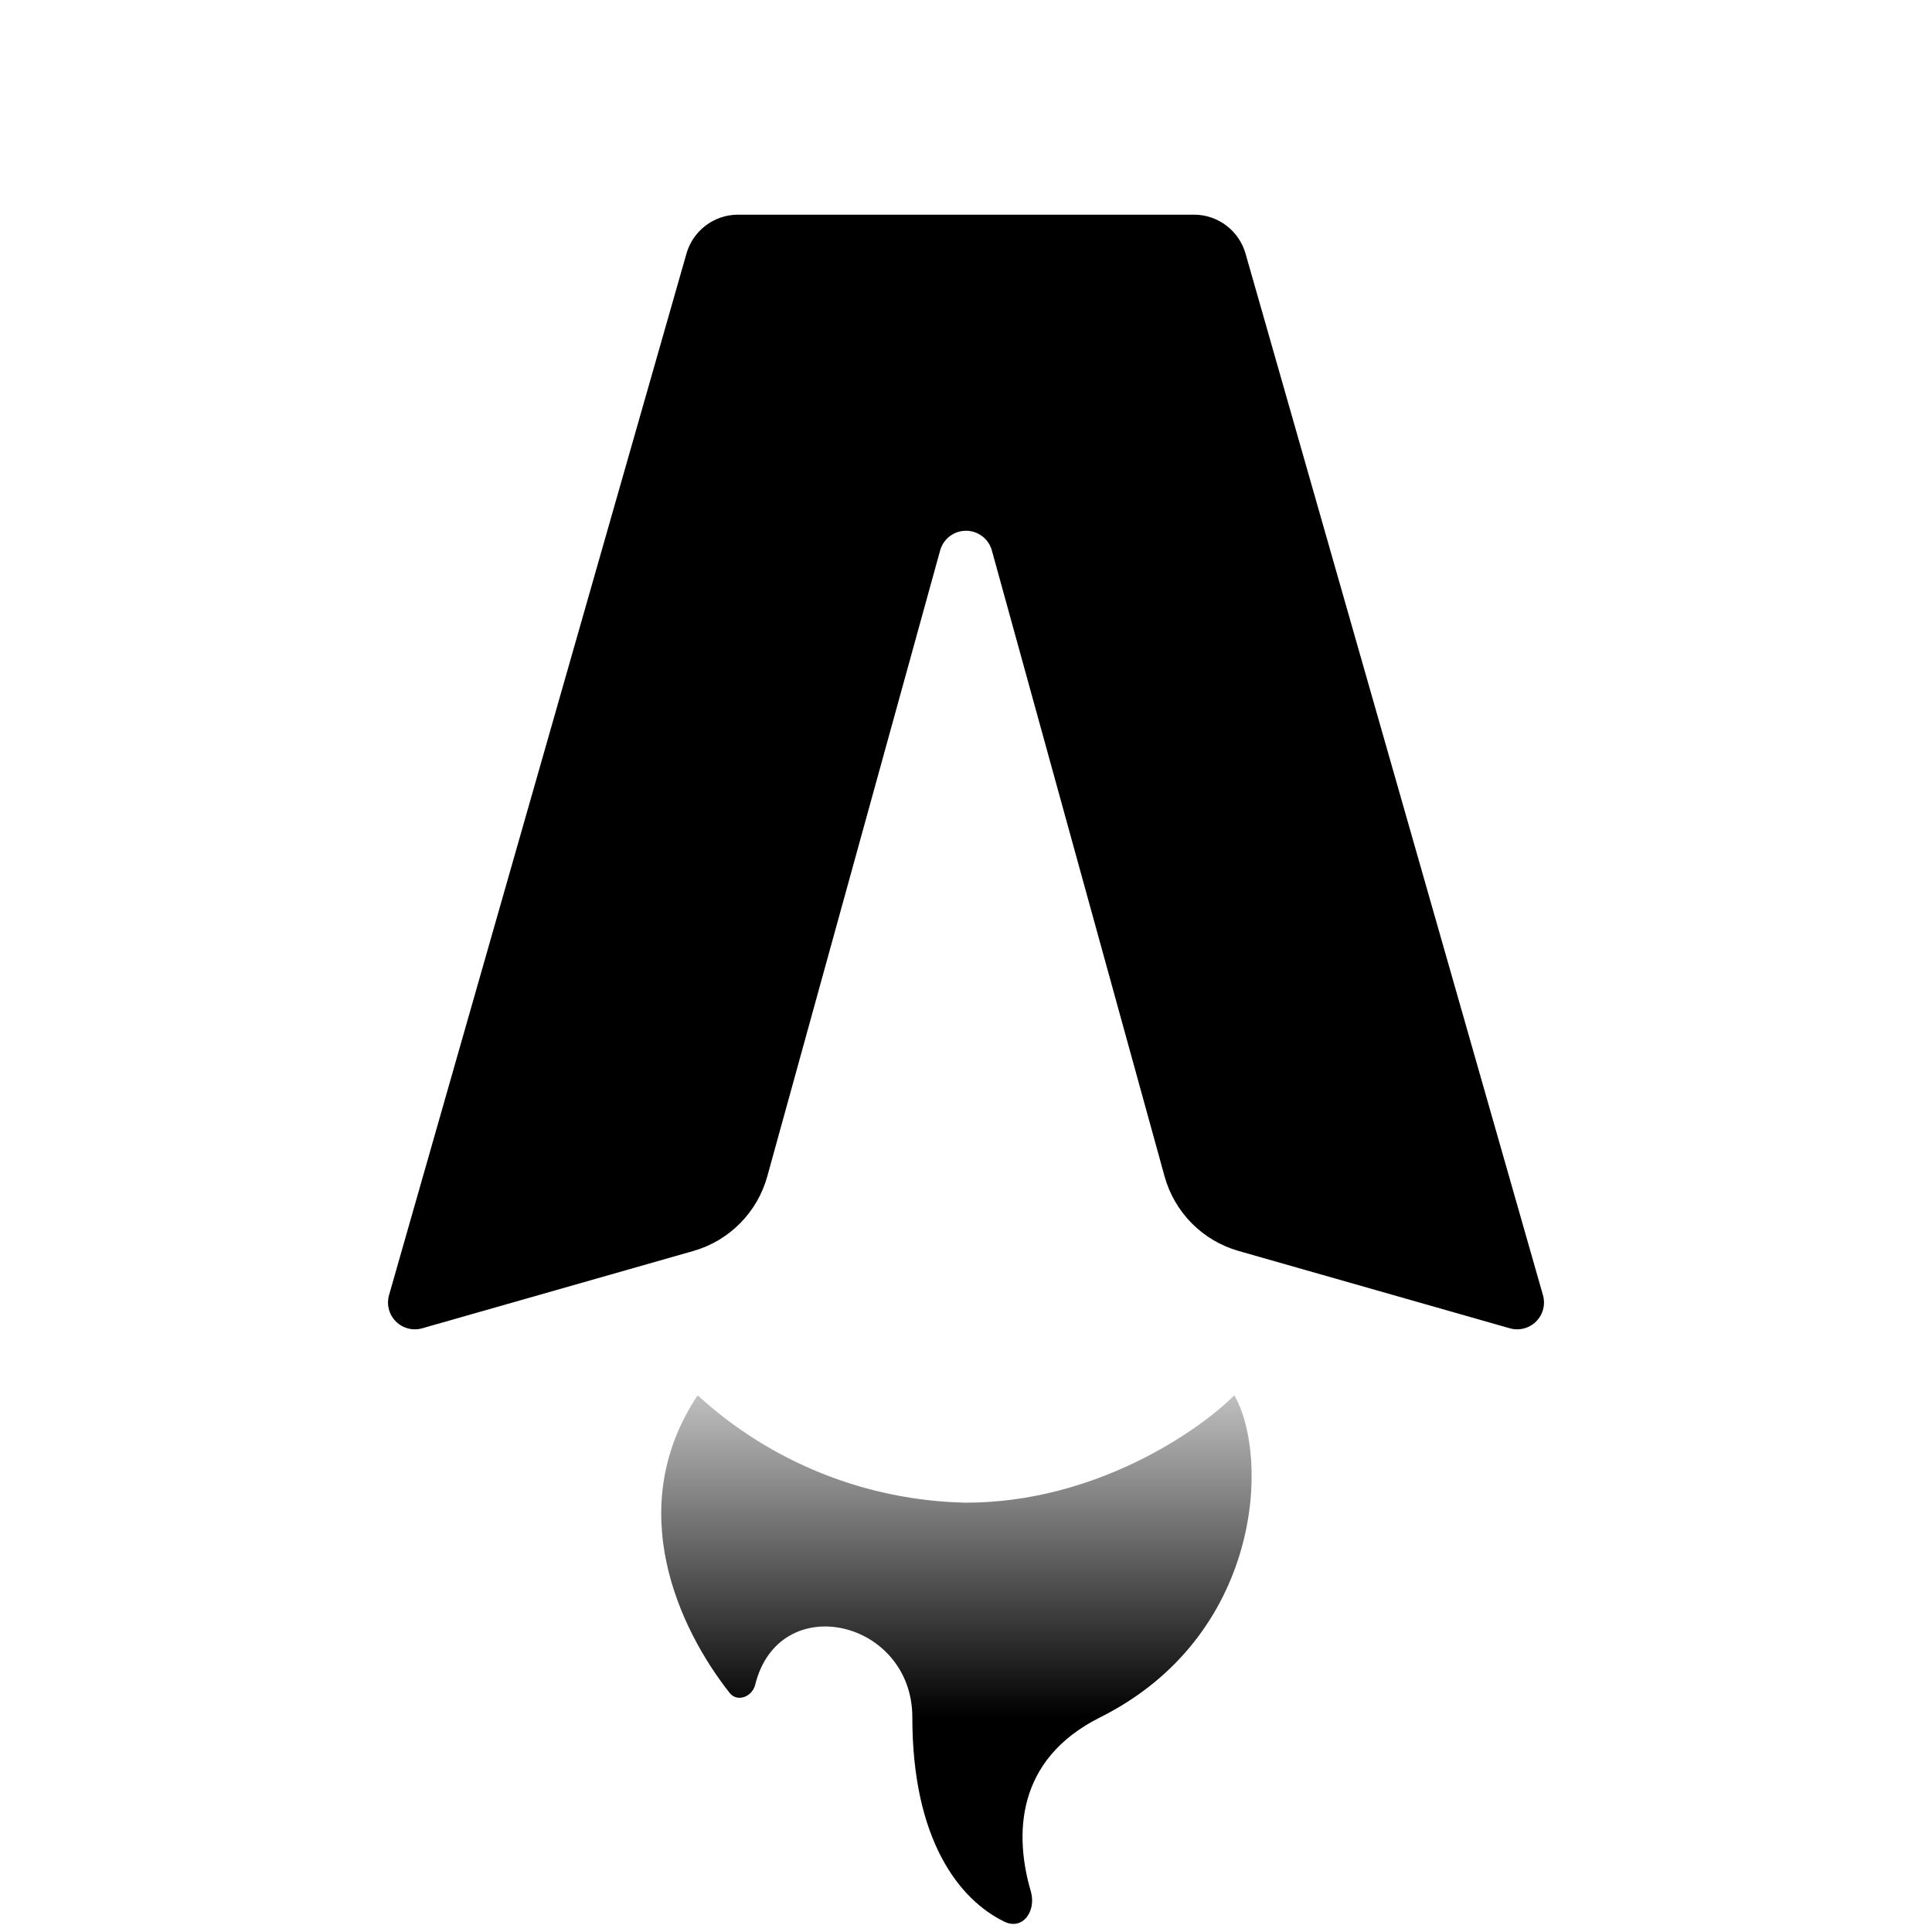
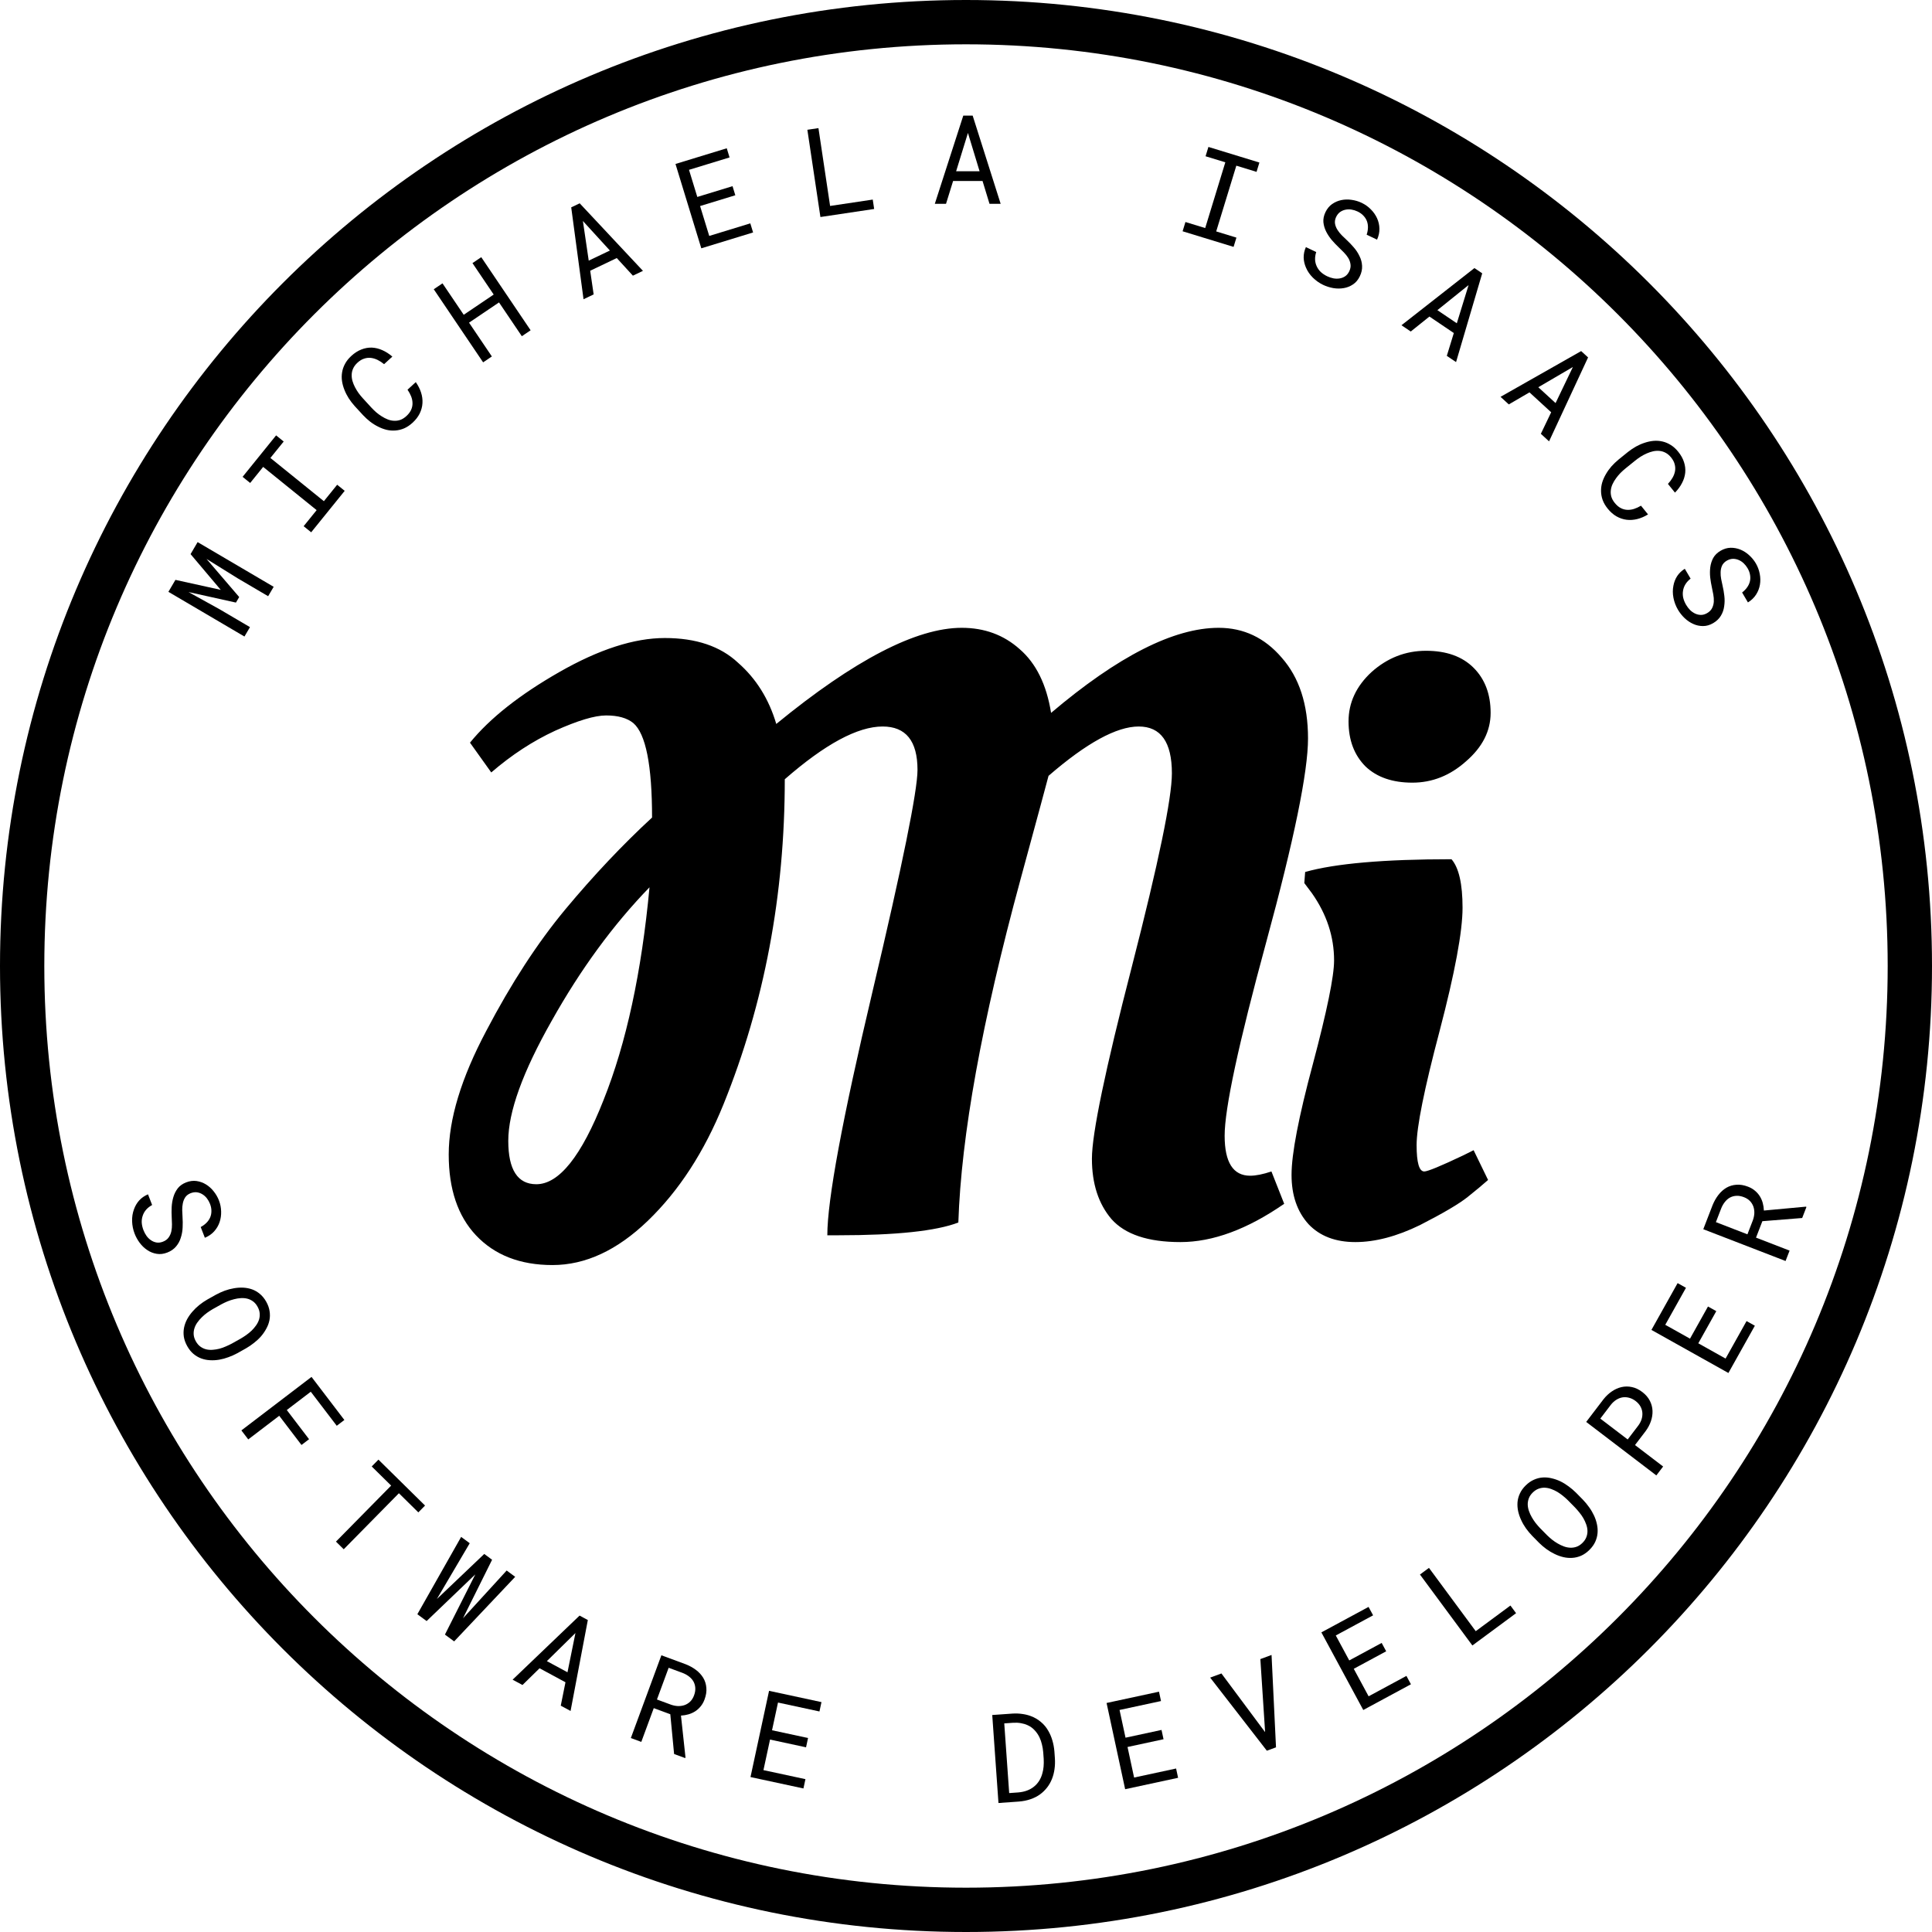
- <svg xmlns="http://www.w3.org/2000/svg" fill="none" viewBox="0 0 36 36">
-   <path fill="#000" d="M22.25 4h-8.5a1 1 0 0 0-.96.73l-5.54 19.4a.5.5 0 0 0 .62.62l5.05-1.44a2 2 0 0 0 1.38-1.4l3.22-11.66a.5.5 0 0 1 .96 0l3.22 11.67a2 2 0 0 0 1.38 1.39l5.05 1.44a.5.5 0 0 0 .62-.62l-5.54-19.4a1 1 0 0 0-.96-.73Z" />
-   <path fill="url(#gradient)" d="M18 28a7.63 7.63 0 0 1-5-2c-1.4 2.1-.35 4.35.6 5.55.14.17.41.07.47-.15.44-1.8 2.93-1.22 2.93.6 0 2.28.87 3.4 1.72 3.81.34.16.59-.2.49-.56-.31-1.05-.29-2.46 1.29-3.25 3-1.5 3.17-4.83 2.5-6-.67.67-2.6 2-5 2Z" />
-   <defs>
-     <linearGradient id="gradient" x1="16" x2="16" y1="32" y2="24" gradientUnits="userSpaceOnUse">
-       <stop stop-color="#000" />
-       <stop offset="1" stop-color="#000" stop-opacity="0" />
-     </linearGradient>
-   </defs>
-   <style>
-     @media (prefers-color-scheme:dark){:root{filter:invert(100%)}}
-   </style>
+ <svg xmlns="http://www.w3.org/2000/svg" width="218" height="218" viewBox="0 0 218 218" fill="none">
+   <circle cx="109" cy="109" r="106.5" stroke="black" stroke-width="5" />
+   <path d="M144.904 135.832C140.744 138.712 136.84 140.152 133.192 140.152C129.544 140.152 126.952 139.288 125.416 137.56C123.944 135.832 123.208 133.56 123.208 130.744C123.208 127.928 124.712 120.696 127.72 109.048C130.728 97.336 132.232 90.072 132.232 87.256C132.232 83.736 130.984 81.976 128.488 81.976C125.992 81.976 122.6 83.832 118.312 87.544C118.184 88.056 117.128 91.96 115.144 99.256C110.792 115.256 108.456 128.152 108.136 137.944C105.64 138.904 101.128 139.384 94.6 139.384H93.352C93.352 135.416 95.048 126.264 98.44 111.928C101.832 97.592 103.528 89.24 103.528 86.872C103.528 83.608 102.216 81.976 99.592 81.976C96.776 81.976 93.096 83.96 88.552 87.928C88.552 100.984 86.248 113.208 81.64 124.6C79.464 129.976 76.616 134.36 73.096 137.752C69.64 141.08 66.056 142.744 62.344 142.744C58.696 142.744 55.816 141.624 53.704 139.384C51.656 137.208 50.632 134.168 50.632 130.264C50.632 126.296 52.04 121.656 54.856 116.344C57.672 110.968 60.648 106.392 63.784 102.616C66.984 98.776 70.248 95.32 73.576 92.248C73.576 86.36 72.872 82.808 71.464 81.592C70.76 81.016 69.736 80.728 68.392 80.728C67.112 80.728 65.192 81.304 62.632 82.456C60.136 83.608 57.736 85.176 55.432 87.16L53.032 83.8C55.272 81.048 58.632 78.392 63.112 75.832C67.592 73.272 71.56 71.992 75.016 71.992C78.536 71.992 81.288 72.92 83.272 74.776C85.32 76.568 86.76 78.872 87.592 81.688C96.424 74.456 103.4 70.84 108.52 70.84C111.08 70.84 113.256 71.64 115.048 73.24C116.904 74.84 118.088 77.24 118.6 80.44C126.152 74.04 132.456 70.84 137.512 70.84C140.328 70.84 142.696 71.96 144.616 74.2C146.6 76.44 147.592 79.48 147.592 83.32C147.592 87.096 146.024 94.744 142.888 106.264C139.752 117.784 138.184 125.08 138.184 128.152C138.184 131.16 139.144 132.664 141.064 132.664C141.704 132.664 142.504 132.504 143.464 132.184L144.904 135.832ZM60.52 133.624C63.08 133.624 65.608 130.456 68.104 124.12C70.664 117.72 72.392 109.72 73.288 100.12C69.192 104.344 65.512 109.368 62.248 115.192C58.984 120.952 57.352 125.464 57.352 128.728C57.352 131.992 58.408 133.624 60.52 133.624ZM165.029 102.424C165.029 105.112 164.165 109.752 162.437 116.344C160.709 122.872 159.845 127.16 159.845 129.208C159.845 131.192 160.133 132.184 160.709 132.184C161.093 132.184 162.565 131.576 165.125 130.36L166.277 129.784L167.909 133.144C167.333 133.656 166.565 134.296 165.605 135.064C164.645 135.832 162.853 136.888 160.229 138.232C157.605 139.512 155.173 140.152 152.933 140.152C150.693 140.152 148.933 139.48 147.653 138.136C146.373 136.728 145.733 134.872 145.733 132.568C145.733 130.2 146.533 126.04 148.133 120.088C149.733 114.072 150.533 110.168 150.533 108.376C150.533 105.688 149.701 103.16 148.037 100.792L147.173 99.64L147.269 98.392C150.661 97.432 156.165 96.952 163.781 96.952C164.613 97.912 165.029 99.736 165.029 102.424ZM154.085 86.488C152.805 85.208 152.165 83.512 152.165 81.4C152.165 79.288 153.029 77.432 154.757 75.832C156.549 74.232 158.597 73.432 160.901 73.432C163.205 73.432 164.997 74.072 166.277 75.352C167.557 76.632 168.197 78.328 168.197 80.44C168.197 82.488 167.269 84.312 165.413 85.912C163.621 87.512 161.605 88.312 159.365 88.312C157.125 88.312 155.365 87.704 154.085 86.488Z" fill="black" />
+   <path d="M19.795 65.43L19.002 66.78L27.582 71.824L28.206 70.763L24.782 68.75L21.27 66.805L26.622 67.993L26.99 67.368L23.301 63.067L26.832 65.262L30.256 67.274L30.88 66.213L22.299 61.17L21.503 62.525L24.906 66.556L19.795 65.43Z" fill="black" />
+   <path d="M27.373 53.805L28.229 54.497L29.694 52.684L35.728 57.562L34.262 59.375L35.113 60.062L38.895 55.384L38.044 54.697L36.545 56.552L30.511 51.674L32.011 49.819L31.155 49.127L27.373 53.805Z" fill="black" />
+   <path d="M46.915 43.118L45.983 43.973C46.156 44.223 46.293 44.477 46.395 44.736C46.494 44.992 46.544 45.246 46.546 45.498C46.551 45.752 46.499 46.002 46.388 46.245C46.281 46.486 46.105 46.719 45.86 46.944C45.635 47.15 45.406 47.295 45.174 47.379C44.938 47.459 44.699 47.492 44.458 47.478C44.22 47.468 43.985 47.418 43.753 47.327C43.522 47.237 43.295 47.12 43.072 46.978C42.852 46.84 42.642 46.686 42.443 46.516C42.244 46.34 42.062 46.161 41.895 45.98L40.948 44.947C40.782 44.766 40.621 44.57 40.465 44.36C40.31 44.144 40.173 43.92 40.054 43.689C39.935 43.459 39.84 43.224 39.77 42.985C39.703 42.744 39.674 42.504 39.684 42.266C39.691 42.03 39.746 41.801 39.849 41.576C39.953 41.345 40.115 41.128 40.337 40.925C40.582 40.7 40.832 40.547 41.087 40.468C41.343 40.382 41.599 40.355 41.855 40.385C42.112 40.415 42.365 40.492 42.615 40.616C42.864 40.74 43.106 40.898 43.339 41.092L44.271 40.237C43.91 39.925 43.534 39.683 43.141 39.511C42.752 39.337 42.358 39.241 41.959 39.223C41.562 39.21 41.169 39.28 40.779 39.434C40.385 39.585 40.005 39.828 39.639 40.164C39.334 40.444 39.098 40.741 38.933 41.053C38.765 41.362 38.655 41.679 38.602 42.006C38.546 42.336 38.543 42.67 38.593 43.007C38.643 43.339 38.734 43.666 38.865 43.992C38.993 44.319 39.155 44.638 39.351 44.946C39.551 45.252 39.774 45.542 40.02 45.817L40.959 46.839C41.212 47.108 41.481 47.355 41.769 47.581C42.059 47.803 42.362 47.991 42.678 48.147C42.99 48.306 43.309 48.424 43.635 48.503C43.964 48.578 44.295 48.602 44.629 48.574C44.959 48.55 45.286 48.469 45.612 48.331C45.937 48.187 46.251 47.976 46.553 47.699C46.906 47.376 47.174 47.028 47.358 46.655C47.542 46.276 47.646 45.887 47.669 45.488C47.693 45.095 47.64 44.698 47.512 44.296C47.382 43.89 47.182 43.498 46.915 43.118Z" fill="black" />
+   <path d="M59.873 37.267L54.303 29.019L53.312 29.688L55.707 33.235L52.325 35.519L49.93 31.972L48.944 32.638L54.514 40.886L55.5 40.221L52.925 36.408L56.307 34.124L58.882 37.937L59.873 37.267Z" fill="black" />
+   <path d="M69.594 29.118L71.414 31.105L72.549 30.563L65.411 22.942L64.454 23.398L65.844 33.765L66.985 33.22L66.596 30.549L69.594 29.118ZM66.43 29.409L65.772 24.936L68.818 28.269L66.43 29.409Z" fill="black" />
+   <path d="M82.97 22.033L82.656 21.007L78.681 22.223L77.745 19.164L82.321 17.764L82.005 16.731L76.22 18.501L79.132 28.019L84.976 26.23L84.662 25.204L80.028 26.622L78.995 23.249L82.97 22.033Z" fill="black" />
+   <path d="M93.665 23.239L92.351 14.457L91.1 14.644L92.573 24.488L98.637 23.58L98.478 22.519L93.665 23.239Z" fill="black" />
+   <path d="M110.867 20.423L111.653 23H112.911L109.752 13.047H108.693L105.48 23H106.745L107.544 20.423H110.867ZM107.886 19.322L109.219 15.002L110.532 19.322H107.886Z" fill="black" />
+   <path d="M136.354 16.58L136.032 17.632L138.261 18.314L135.99 25.733L133.761 25.051L133.441 26.097L139.193 27.857L139.514 26.812L137.232 26.113L139.503 18.694L141.784 19.392L142.106 18.34L136.354 16.58Z" fill="black" />
+   <path d="M152.245 30.612C152.127 30.859 151.971 31.047 151.778 31.177C151.587 31.303 151.379 31.383 151.156 31.418C150.93 31.456 150.695 31.453 150.449 31.406C150.21 31.358 149.979 31.28 149.757 31.174C149.477 31.041 149.236 30.88 149.033 30.692C148.836 30.502 148.683 30.288 148.575 30.049C148.464 29.815 148.403 29.563 148.39 29.294C148.379 29.021 148.421 28.736 148.518 28.439L147.352 27.882C147.18 28.274 147.096 28.666 147.101 29.058C147.112 29.447 147.198 29.823 147.357 30.187C147.532 30.604 147.791 30.983 148.133 31.323C148.48 31.665 148.867 31.938 149.295 32.143C149.652 32.313 150.034 32.435 150.439 32.507C150.846 32.575 151.239 32.576 151.619 32.51C151.997 32.448 152.346 32.309 152.666 32.093C152.991 31.88 153.249 31.571 153.441 31.168C153.632 30.769 153.715 30.378 153.692 29.993C153.673 29.61 153.578 29.249 153.406 28.909C153.239 28.552 153.023 28.221 152.758 27.918C152.496 27.611 152.223 27.327 151.939 27.065C151.767 26.907 151.585 26.732 151.394 26.54C151.207 26.349 151.047 26.146 150.912 25.931C150.774 25.713 150.683 25.485 150.64 25.248C150.599 25.006 150.638 24.754 150.758 24.493C150.871 24.255 151.019 24.068 151.2 23.932C151.385 23.798 151.589 23.709 151.813 23.664C152.032 23.617 152.259 23.612 152.494 23.648C152.733 23.687 152.962 23.758 153.18 23.862C153.451 23.992 153.673 24.151 153.846 24.339C154.025 24.526 154.156 24.732 154.24 24.959C154.323 25.186 154.361 25.429 154.354 25.688C154.348 25.943 154.3 26.207 154.209 26.482L155.381 27.042C155.569 26.627 155.659 26.212 155.649 25.799C155.64 25.385 155.551 24.994 155.383 24.626C155.215 24.258 154.981 23.924 154.68 23.624C154.381 23.32 154.036 23.074 153.645 22.887C153.292 22.719 152.914 22.606 152.511 22.55C152.11 22.491 151.722 22.5 151.346 22.578C150.971 22.656 150.624 22.806 150.306 23.028C149.992 23.252 149.743 23.557 149.558 23.943C149.374 24.33 149.297 24.707 149.328 25.076C149.365 25.442 149.47 25.795 149.641 26.134C149.81 26.468 150.022 26.786 150.276 27.089C150.536 27.39 150.8 27.667 151.068 27.921C151.252 28.095 151.441 28.282 151.634 28.48C151.832 28.68 151.998 28.891 152.135 29.113C152.27 29.339 152.353 29.576 152.386 29.824C152.424 30.074 152.376 30.337 152.245 30.612Z" fill="black" />
+   <path d="M164.044 37.578L163.253 40.154L164.296 40.857L167.248 30.841L166.37 30.248L158.137 36.699L159.186 37.407L161.291 35.718L164.044 37.578ZM162.19 34.998L165.712 32.163L164.382 36.478L162.19 34.998Z" fill="black" />
+   <path d="M175.028 46.52L173.865 48.95L174.791 49.8L179.193 40.331L178.413 39.615L169.316 44.777L170.248 45.632L172.58 44.273L175.028 46.52ZM173.576 43.694L177.479 41.411L175.525 45.482L173.576 43.694Z" fill="black" />
+   <path d="M185.958 58.044L185.163 57.061C184.903 57.218 184.641 57.339 184.376 57.425C184.114 57.507 183.858 57.541 183.607 57.528C183.352 57.517 183.106 57.449 182.87 57.323C182.637 57.201 182.415 57.011 182.206 56.752C182.014 56.515 181.884 56.278 181.815 56.04C181.75 55.8 181.731 55.56 181.76 55.32C181.785 55.083 181.85 54.851 181.955 54.626C182.06 54.401 182.19 54.181 182.346 53.967C182.498 53.757 182.665 53.557 182.846 53.369C183.035 53.182 183.225 53.011 183.416 52.856L184.506 51.975C184.697 51.82 184.902 51.672 185.122 51.53C185.347 51.388 185.579 51.265 185.817 51.161C186.055 51.056 186.295 50.977 186.537 50.921C186.783 50.869 187.024 50.856 187.261 50.881C187.495 50.903 187.721 50.972 187.939 51.089C188.163 51.207 188.37 51.383 188.559 51.617C188.768 51.875 188.904 52.134 188.967 52.394C189.037 52.654 189.049 52.911 189.002 53.166C188.956 53.42 188.863 53.668 188.724 53.909C188.585 54.15 188.412 54.381 188.204 54.602L188.999 55.586C189.333 55.245 189.598 54.885 189.794 54.503C189.993 54.126 190.113 53.738 190.155 53.341C190.194 52.947 190.148 52.55 190.019 52.15C189.893 51.748 189.674 51.354 189.361 50.968C189.101 50.645 188.82 50.392 188.518 50.208C188.221 50.02 187.91 49.89 187.588 49.817C187.262 49.741 186.929 49.717 186.589 49.745C186.255 49.775 185.922 49.845 185.59 49.956C185.254 50.063 184.927 50.205 184.607 50.381C184.289 50.562 183.986 50.766 183.696 50.995L182.617 51.867C182.332 52.103 182.069 52.357 181.826 52.629C181.586 52.905 181.379 53.196 181.204 53.501C181.026 53.803 180.888 54.114 180.789 54.434C180.693 54.758 180.649 55.087 180.656 55.422C180.659 55.752 180.72 56.085 180.837 56.418C180.96 56.752 181.151 57.078 181.409 57.397C181.71 57.769 182.04 58.059 182.401 58.265C182.768 58.473 183.15 58.6 183.546 58.649C183.937 58.697 184.336 58.669 184.746 58.567C185.159 58.462 185.563 58.287 185.958 58.044Z" fill="black" />
+   <path d="M192.633 69.178C192.398 69.317 192.163 69.386 191.93 69.385C191.702 69.383 191.485 69.333 191.28 69.237C191.071 69.142 190.878 69.007 190.701 68.832C190.53 68.657 190.382 68.464 190.257 68.252C190.1 67.985 189.99 67.716 189.927 67.447C189.87 67.179 189.863 66.916 189.907 66.658C189.947 66.402 190.036 66.159 190.176 65.929C190.32 65.696 190.515 65.484 190.761 65.291L190.106 64.178C189.744 64.406 189.455 64.684 189.241 65.012C189.032 65.34 188.892 65.7 188.821 66.091C188.732 66.534 188.735 66.993 188.828 67.466C188.924 67.944 189.092 68.387 189.332 68.796C189.533 69.138 189.781 69.452 190.076 69.738C190.375 70.022 190.701 70.243 191.053 70.401C191.401 70.561 191.768 70.642 192.154 70.642C192.542 70.646 192.929 70.535 193.314 70.309C193.695 70.085 193.983 69.807 194.18 69.475C194.378 69.147 194.501 68.794 194.549 68.417C194.61 68.027 194.616 67.632 194.567 67.233C194.521 66.832 194.454 66.443 194.365 66.067C194.311 65.84 194.258 65.594 194.208 65.327C194.159 65.065 194.14 64.807 194.149 64.553C194.156 64.295 194.208 64.056 194.305 63.834C194.407 63.611 194.58 63.425 194.825 63.275C195.053 63.141 195.28 63.069 195.506 63.057C195.734 63.05 195.953 63.09 196.164 63.178C196.372 63.262 196.563 63.385 196.737 63.547C196.914 63.713 197.063 63.9 197.186 64.108C197.338 64.367 197.433 64.623 197.471 64.876C197.515 65.13 197.508 65.375 197.45 65.61C197.393 65.844 197.288 66.067 197.137 66.278C196.99 66.486 196.802 66.678 196.573 66.855L197.231 67.975C197.619 67.736 197.925 67.443 198.148 67.094C198.372 66.746 198.517 66.373 198.584 65.974C198.651 65.575 198.644 65.167 198.562 64.75C198.485 64.33 198.336 63.934 198.117 63.56C197.918 63.223 197.668 62.918 197.366 62.646C197.067 62.372 196.74 62.163 196.385 62.017C196.03 61.872 195.659 61.802 195.271 61.808C194.886 61.818 194.508 61.931 194.139 62.148C193.77 62.365 193.495 62.635 193.314 62.958C193.14 63.282 193.029 63.633 192.981 64.01C192.935 64.381 192.932 64.763 192.973 65.157C193.021 65.552 193.084 65.93 193.164 66.29C193.219 66.537 193.272 66.797 193.321 67.07C193.372 67.346 193.392 67.614 193.381 67.874C193.367 68.137 193.303 68.38 193.192 68.604C193.083 68.832 192.897 69.024 192.633 69.178Z" fill="black" />
+   <path d="M18.384 140.108C18.129 140.207 17.887 140.237 17.657 140.199C17.431 140.159 17.225 140.075 17.039 139.946C16.848 139.82 16.68 139.655 16.533 139.453C16.392 139.253 16.278 139.039 16.189 138.809C16.077 138.52 16.012 138.237 15.993 137.961C15.98 137.688 16.017 137.427 16.102 137.179C16.182 136.933 16.31 136.708 16.485 136.503C16.665 136.297 16.891 136.119 17.166 135.969L16.7 134.764C16.305 134.931 15.975 135.159 15.71 135.447C15.451 135.738 15.255 136.07 15.121 136.444C14.962 136.867 14.89 137.32 14.906 137.803C14.923 138.289 15.017 138.754 15.188 139.196C15.331 139.566 15.525 139.916 15.77 140.246C16.019 140.575 16.304 140.846 16.626 141.059C16.943 141.273 17.293 141.412 17.674 141.475C18.056 141.542 18.456 141.495 18.872 141.334C19.285 141.174 19.614 140.947 19.862 140.651C20.11 140.359 20.289 140.031 20.398 139.667C20.521 139.292 20.591 138.903 20.607 138.502C20.627 138.098 20.623 137.704 20.596 137.318C20.58 137.085 20.568 136.833 20.561 136.563C20.555 136.296 20.578 136.038 20.628 135.789C20.677 135.536 20.767 135.308 20.899 135.105C21.035 134.901 21.236 134.745 21.503 134.638C21.749 134.542 21.985 134.507 22.21 134.533C22.436 134.563 22.646 134.638 22.839 134.759C23.031 134.875 23.2 135.027 23.345 135.215C23.493 135.407 23.61 135.616 23.697 135.841C23.806 136.122 23.858 136.39 23.854 136.646C23.856 136.904 23.81 137.144 23.715 137.366C23.62 137.589 23.481 137.791 23.298 137.975C23.119 138.156 22.902 138.316 22.647 138.453L23.116 139.665C23.537 139.492 23.887 139.252 24.164 138.944C24.441 138.637 24.644 138.292 24.775 137.909C24.906 137.527 24.965 137.123 24.952 136.698C24.943 136.271 24.861 135.856 24.705 135.452C24.564 135.087 24.366 134.745 24.111 134.428C23.861 134.11 23.573 133.85 23.246 133.649C22.919 133.448 22.564 133.319 22.18 133.262C21.798 133.209 21.407 133.26 21.008 133.414C20.608 133.569 20.293 133.791 20.063 134.08C19.839 134.372 19.672 134.7 19.564 135.064C19.458 135.423 19.394 135.799 19.371 136.194C19.353 136.592 19.355 136.975 19.375 137.343C19.39 137.597 19.399 137.862 19.404 138.138C19.41 138.419 19.386 138.687 19.333 138.942C19.276 139.199 19.174 139.429 19.028 139.632C18.884 139.839 18.669 139.998 18.384 140.108Z" fill="black" />
+   <path d="M26.775 152.693L27.765 152.138C28.073 151.961 28.372 151.757 28.661 151.527C28.953 151.302 29.217 151.055 29.453 150.787C29.687 150.515 29.886 150.226 30.049 149.92C30.219 149.617 30.337 149.3 30.403 148.97C30.469 148.641 30.475 148.301 30.42 147.95C30.369 147.598 30.243 147.243 30.043 146.885C29.842 146.527 29.605 146.234 29.331 146.006C29.064 145.78 28.772 145.608 28.457 145.493C28.137 145.379 27.803 145.313 27.453 145.294C27.109 145.278 26.762 145.3 26.409 145.361C26.055 145.419 25.704 145.511 25.357 145.637C25.016 145.765 24.69 145.914 24.377 146.083L23.387 146.638C23.079 146.815 22.782 147.018 22.497 147.245C22.212 147.473 21.952 147.723 21.718 147.995C21.482 148.263 21.28 148.551 21.112 148.858C20.949 149.164 20.834 149.481 20.768 149.811C20.702 150.14 20.693 150.48 20.742 150.828C20.797 151.179 20.925 151.533 21.125 151.891C21.325 152.249 21.559 152.541 21.827 152.767C22.101 152.995 22.395 153.167 22.711 153.283C23.026 153.399 23.356 153.465 23.7 153.482C24.045 153.502 24.394 153.482 24.746 153.421C25.099 153.359 25.445 153.265 25.786 153.136C26.133 153.01 26.463 152.862 26.775 152.693ZM27.166 151.04L26.164 151.601C25.955 151.713 25.731 151.82 25.491 151.923C25.253 152.03 25.009 152.117 24.759 152.184C24.503 152.248 24.247 152.29 23.991 152.308C23.741 152.328 23.501 152.31 23.272 152.256C23.037 152.199 22.818 152.097 22.615 151.95C22.415 151.806 22.242 151.605 22.097 151.347C21.953 151.088 21.872 150.836 21.854 150.59C21.837 150.344 21.865 150.106 21.94 149.876C22.011 149.648 22.121 149.43 22.271 149.221C22.42 149.012 22.59 148.815 22.779 148.631C22.964 148.449 23.163 148.28 23.374 148.126C23.587 147.975 23.794 147.841 23.994 147.723L24.997 147.163C25.202 147.053 25.422 146.948 25.658 146.847C25.901 146.748 26.15 146.666 26.406 146.601C26.656 146.534 26.907 146.493 27.159 146.477C27.415 146.459 27.661 146.478 27.896 146.535C28.128 146.593 28.343 146.694 28.544 146.838C28.744 146.982 28.916 147.181 29.058 147.435C29.203 147.694 29.284 147.946 29.302 148.192C29.323 148.436 29.299 148.672 29.227 148.9C29.152 149.13 29.04 149.349 28.891 149.558C28.745 149.765 28.58 149.959 28.395 150.141C28.203 150.321 28.001 150.487 27.787 150.638C27.578 150.786 27.371 150.92 27.166 151.04Z" fill="black" />
+   <path d="M34.019 163.046L34.873 162.395L32.36 159.101L35.067 157.037L37.998 160.88L38.857 160.225L35.151 155.365L27.237 161.402L28.012 162.418L31.507 159.752L34.019 163.046Z" fill="black" />
+   <path d="M47.203 170.651L47.961 169.881L42.701 164.7L41.943 165.47L44.135 167.629L37.908 173.95L38.785 174.814L45.011 168.492L47.203 170.651Z" fill="black" />
+   <path d="M47.093 182.142L48.138 182.914L53.321 177.946L53.633 177.65L53.441 178.026L50.205 184.441L51.244 185.209L58.132 177.923L57.17 177.212L52.522 182.294L52.245 182.6L52.425 182.231L55.526 175.997L54.641 175.343L49.603 180.137L49.299 180.422L49.501 180.079L53.003 174.133L52.035 173.418L47.093 182.142Z" fill="black" />
+   <path d="M63.806 189.82L63.274 192.461L64.381 193.059L66.329 182.8L65.397 182.297L57.842 189.529L58.955 190.13L60.883 188.242L63.806 189.82ZM61.706 187.436L64.931 184.267L64.034 188.692L61.706 187.436Z" fill="black" />
+   <path d="M75.634 193.428L76.063 197.915L77.313 198.376L77.348 198.302L76.838 193.581C77.136 193.565 77.421 193.517 77.693 193.438C77.965 193.358 78.216 193.244 78.446 193.096C78.675 192.948 78.879 192.763 79.058 192.542C79.241 192.323 79.388 192.062 79.5 191.758C79.674 191.288 79.741 190.849 79.702 190.441C79.669 190.031 79.552 189.657 79.351 189.32C79.145 188.982 78.871 188.684 78.529 188.427C78.187 188.17 77.799 187.956 77.367 187.787L74.628 186.776L71.182 196.114L72.362 196.549L73.768 192.74L75.634 193.428ZM74.128 191.765L75.448 188.186L77.007 188.761C77.292 188.871 77.54 189.009 77.751 189.174C77.966 189.341 78.134 189.532 78.254 189.746C78.372 189.965 78.439 190.206 78.454 190.468C78.47 190.727 78.423 191.006 78.312 191.305C78.208 191.587 78.064 191.819 77.881 191.999C77.7 192.175 77.494 192.305 77.263 192.39C77.029 192.473 76.779 192.512 76.513 192.507C76.25 192.497 75.985 192.445 75.718 192.352L74.128 191.765Z" fill="black" />
+   <path d="M90.951 197.161L91.177 196.111L87.113 195.236L87.787 192.109L92.465 193.116L92.692 192.06L86.778 190.787L84.683 200.517L90.657 201.803L90.883 200.754L86.145 199.734L86.888 196.286L90.951 197.161Z" fill="black" />
+   <path d="M112.664 203.445L114.962 203.282C115.439 203.244 115.879 203.155 116.28 203.017C116.686 202.879 117.045 202.696 117.358 202.468C117.653 202.251 117.916 201.995 118.147 201.7C118.377 201.405 118.562 201.081 118.701 200.728C118.837 200.39 118.932 200.022 118.987 199.625C119.045 199.228 119.059 198.811 119.028 198.375L118.977 197.645C118.94 197.191 118.862 196.767 118.743 196.374C118.628 195.98 118.474 195.621 118.282 195.296C118.068 194.914 117.793 194.584 117.458 194.306C117.128 194.023 116.754 193.803 116.336 193.645C116.035 193.529 115.71 193.447 115.359 193.399C115.012 193.346 114.646 193.331 114.259 193.354L111.961 193.516L112.664 203.445ZM113.317 194.462L114.333 194.39C114.647 194.373 114.938 194.388 115.206 194.438C115.474 194.483 115.72 194.557 115.942 194.66C116.253 194.798 116.52 194.989 116.743 195.234C116.97 195.473 117.156 195.748 117.302 196.058C117.414 196.296 117.504 196.557 117.569 196.84C117.639 197.119 117.688 197.412 117.714 197.721L117.767 198.464C117.784 198.769 117.779 199.064 117.754 199.349C117.728 199.63 117.678 199.894 117.604 200.141C117.521 200.444 117.397 200.722 117.232 200.976C117.071 201.225 116.874 201.44 116.64 201.621C116.42 201.797 116.162 201.938 115.869 202.046C115.579 202.153 115.253 202.222 114.889 202.252L113.873 202.324L113.317 194.462Z" fill="black" />
+   <path d="M131.289 196.249L131.063 195.2L127 196.075L126.326 192.947L131.004 191.94L130.777 190.884L124.862 192.158L126.958 201.888L132.932 200.601L132.706 199.552L127.968 200.572L127.226 197.124L131.289 196.249Z" fill="black" />
+   <path d="M142.947 197.544L143.98 197.163L143.477 186.739L142.214 187.206L142.717 194.926L142.748 195.446L142.446 195.041L137.821 188.827L136.551 189.296L142.947 197.544Z" fill="black" />
+   <path d="M156.412 186.327L155.902 185.382L152.245 187.357L150.725 184.541L154.936 182.268L154.423 181.318L149.099 184.192L153.827 192.95L159.205 190.047L158.695 189.103L154.43 191.405L152.754 188.301L156.412 186.327Z" fill="black" />
+   <path d="M166.517 184.056L161.24 176.914L160.223 177.665L166.138 185.67L171.069 182.026L170.431 181.163L166.517 184.056Z" fill="black" />
+   <path d="M178.618 169.229L177.822 168.42C177.569 168.17 177.294 167.936 176.996 167.718C176.701 167.497 176.393 167.307 176.072 167.15C175.748 166.996 175.417 166.881 175.079 166.804C174.741 166.721 174.405 166.691 174.069 166.714C173.734 166.738 173.405 166.822 173.081 166.968C172.755 167.11 172.445 167.326 172.153 167.613C171.861 167.901 171.641 168.207 171.494 168.532C171.346 168.85 171.258 169.176 171.23 169.511C171.205 169.849 171.23 170.189 171.304 170.531C171.379 170.867 171.493 171.197 171.645 171.52C171.794 171.847 171.975 172.161 172.189 172.462C172.402 172.757 172.632 173.033 172.878 173.289L173.675 174.098C173.927 174.348 174.201 174.58 174.496 174.795C174.791 175.01 175.1 175.194 175.425 175.348C175.746 175.506 176.077 175.624 176.418 175.704C176.756 175.781 177.092 175.807 177.427 175.784C177.763 175.761 178.092 175.68 178.415 175.54C178.739 175.395 179.047 175.178 179.339 174.89C179.631 174.602 179.851 174.299 179.998 173.981C180.146 173.657 180.234 173.327 180.262 172.992C180.29 172.658 180.267 172.322 180.192 171.986C180.121 171.648 180.009 171.316 179.857 170.993C179.705 170.67 179.522 170.36 179.308 170.066C179.094 169.764 178.864 169.485 178.618 169.229ZM176.921 169.288L177.727 170.107C177.89 170.279 178.053 170.467 178.216 170.671C178.382 170.872 178.53 171.084 178.66 171.308C178.791 171.538 178.899 171.774 178.984 172.016C179.069 172.252 179.115 172.487 179.123 172.723C179.131 172.965 179.091 173.203 179.002 173.437C178.916 173.669 178.768 173.888 178.557 174.096C178.346 174.304 178.124 174.449 177.891 174.531C177.659 174.613 177.422 174.648 177.18 174.637C176.942 174.628 176.702 174.58 176.461 174.491C176.22 174.402 175.985 174.291 175.758 174.157C175.533 174.026 175.318 173.88 175.113 173.717C174.912 173.551 174.728 173.387 174.561 173.225L173.755 172.406C173.595 172.238 173.436 172.053 173.276 171.852C173.117 171.644 172.972 171.426 172.841 171.196C172.711 170.972 172.605 170.741 172.523 170.502C172.438 170.26 172.391 170.018 172.383 169.776C172.379 169.537 172.419 169.302 172.505 169.071C172.59 168.84 172.737 168.622 172.945 168.417C173.156 168.209 173.378 168.064 173.61 167.982C173.84 167.897 174.074 167.858 174.312 167.867C174.554 167.878 174.795 167.928 175.036 168.017C175.274 168.103 175.505 168.211 175.73 168.342C175.954 168.479 176.167 168.63 176.369 168.796C176.568 168.959 176.752 169.123 176.921 169.288Z" fill="black" />
+   <path d="M184.488 163.055L185.678 161.495C185.945 161.137 186.146 160.76 186.282 160.365C186.42 159.966 186.48 159.571 186.463 159.179C186.447 158.788 186.346 158.413 186.161 158.055C185.975 157.689 185.692 157.362 185.312 157.071C184.931 156.781 184.54 156.595 184.139 156.512C183.74 156.426 183.35 156.427 182.968 156.514C182.587 156.601 182.222 156.764 181.873 157.003C181.528 157.238 181.216 157.53 180.938 157.88L178.981 160.445L186.895 166.481L187.662 165.476L184.488 163.055ZM183.662 162.424L180.574 160.07L181.764 158.51C181.945 158.281 182.146 158.096 182.368 157.955C182.592 157.811 182.827 157.718 183.071 157.675C183.313 157.636 183.56 157.65 183.813 157.717C184.069 157.78 184.316 157.903 184.555 158.085C184.795 158.268 184.977 158.472 185.101 158.699C185.225 158.92 185.297 159.153 185.317 159.397C185.337 159.642 185.309 159.889 185.232 160.14C185.152 160.388 185.025 160.63 184.851 160.865L183.662 162.424Z" fill="black" />
+   <path d="M193.66 147.946L192.723 147.422L190.694 151.049L187.902 149.487L190.239 145.311L189.296 144.783L186.342 150.063L195.027 154.923L198.012 149.59L197.075 149.066L194.708 153.296L191.63 151.573L193.66 147.946Z" fill="black" />
+   <path d="M198.86 137.795L203.352 137.435L203.833 136.192L203.759 136.156L199.031 136.593C199.019 136.295 198.976 136.01 198.901 135.737C198.826 135.463 198.716 135.211 198.571 134.979C198.426 134.747 198.244 134.54 198.026 134.358C197.81 134.172 197.551 134.02 197.249 133.904C196.782 133.723 196.344 133.649 195.935 133.682C195.524 133.709 195.149 133.82 194.809 134.016C194.468 134.217 194.166 134.486 193.903 134.824C193.641 135.162 193.421 135.547 193.245 135.977L192.193 138.7L201.477 142.287L201.931 141.114L198.143 139.65L198.86 137.795ZM197.174 139.276L193.616 137.901L194.215 136.351C194.329 136.068 194.47 135.822 194.639 135.614C194.809 135.401 195.002 135.236 195.218 135.12C195.439 135.005 195.68 134.942 195.944 134.931C196.202 134.919 196.481 134.97 196.778 135.085C197.059 135.193 197.288 135.34 197.465 135.526C197.638 135.71 197.765 135.918 197.847 136.15C197.927 136.386 197.962 136.637 197.952 136.902C197.938 137.165 197.883 137.429 197.785 137.695L197.174 139.276Z" fill="black" />
</svg>
